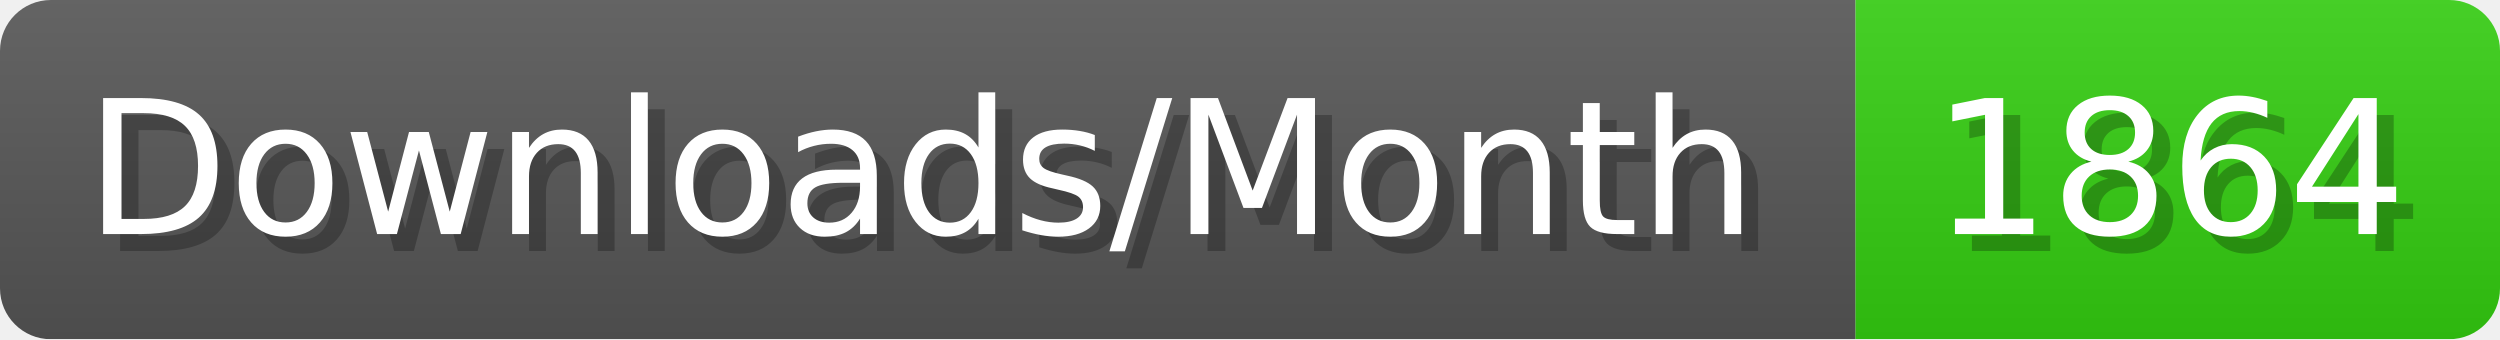
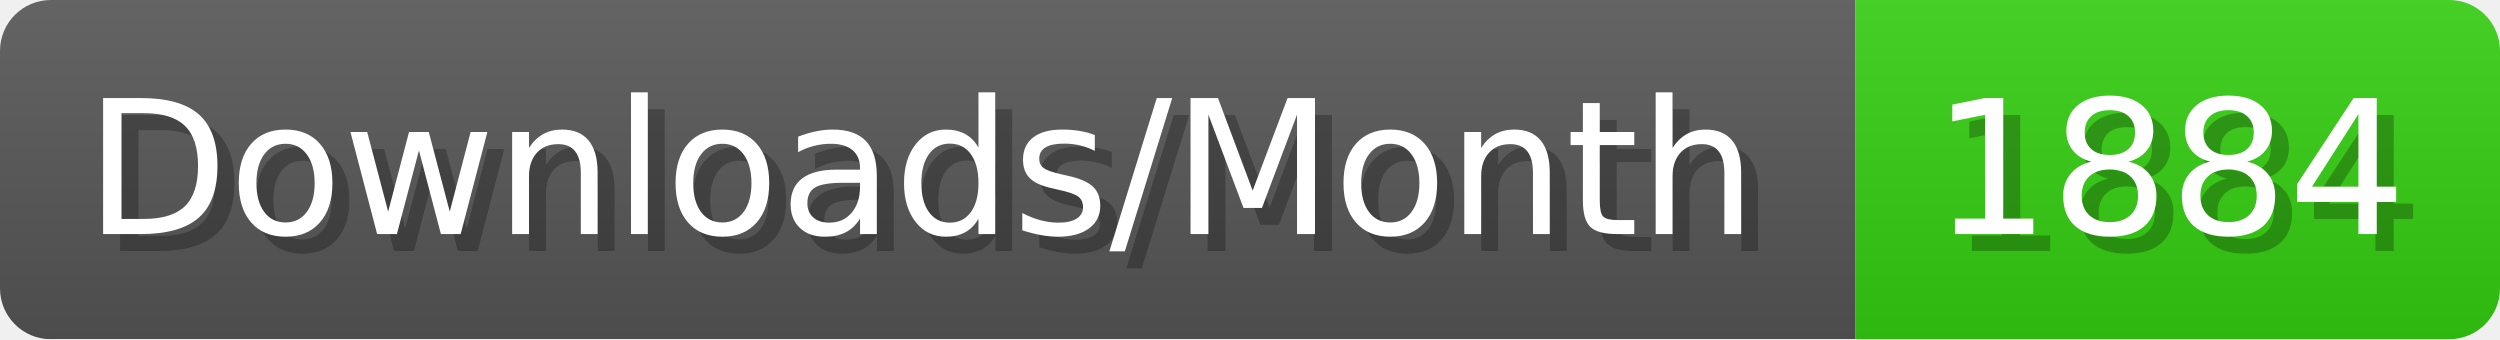
- <svg xmlns="http://www.w3.org/2000/svg" width="147.4" height="20" viewBox="0 0 1474 200" role="img" aria-label="Downloads/Month: 1864">
+ <svg xmlns="http://www.w3.org/2000/svg" width="147.4" height="20" viewBox="0 0 1474 200" role="img" aria-label="Downloads/Month: 1884">
  <linearGradient id="YlXUI" x2="0" y2="100%">
    <stop offset="0" stop-opacity=".1" stop-color="#EEE" />
    <stop offset="1" stop-opacity=".1" />
  </linearGradient>
  <mask id="JHhop">
    <rect width="1474" height="200" rx="30" fill="#FFF" />
  </mask>
  <g mask="url(#JHhop)">
    <rect width="1094" height="200" fill="#555" />
    <rect width="380" height="200" fill="#3C1" x="1094" />
    <rect width="1474" height="200" fill="url(#YlXUI)" />
  </g>
  <g aria-hidden="true" fill="#fff" text-anchor="start" font-family="Verdana,DejaVu Sans,sans-serif" font-size="110">
    <text x="60" y="148" textLength="994" fill="#000" opacity="0.25">Downloads/Month</text>
    <text x="50" y="138" textLength="994">Downloads/Month</text>
-     <text x="1149" y="148" textLength="280" fill="#000" opacity="0.25">1864</text>
-     <text x="1139" y="138" textLength="280">1864</text>
+     <text x="1149" y="148" textLength="280" fill="#000" opacity="0.25">1884</text>
+     <text x="1139" y="138" textLength="280">1884</text>
  </g>
</svg>
